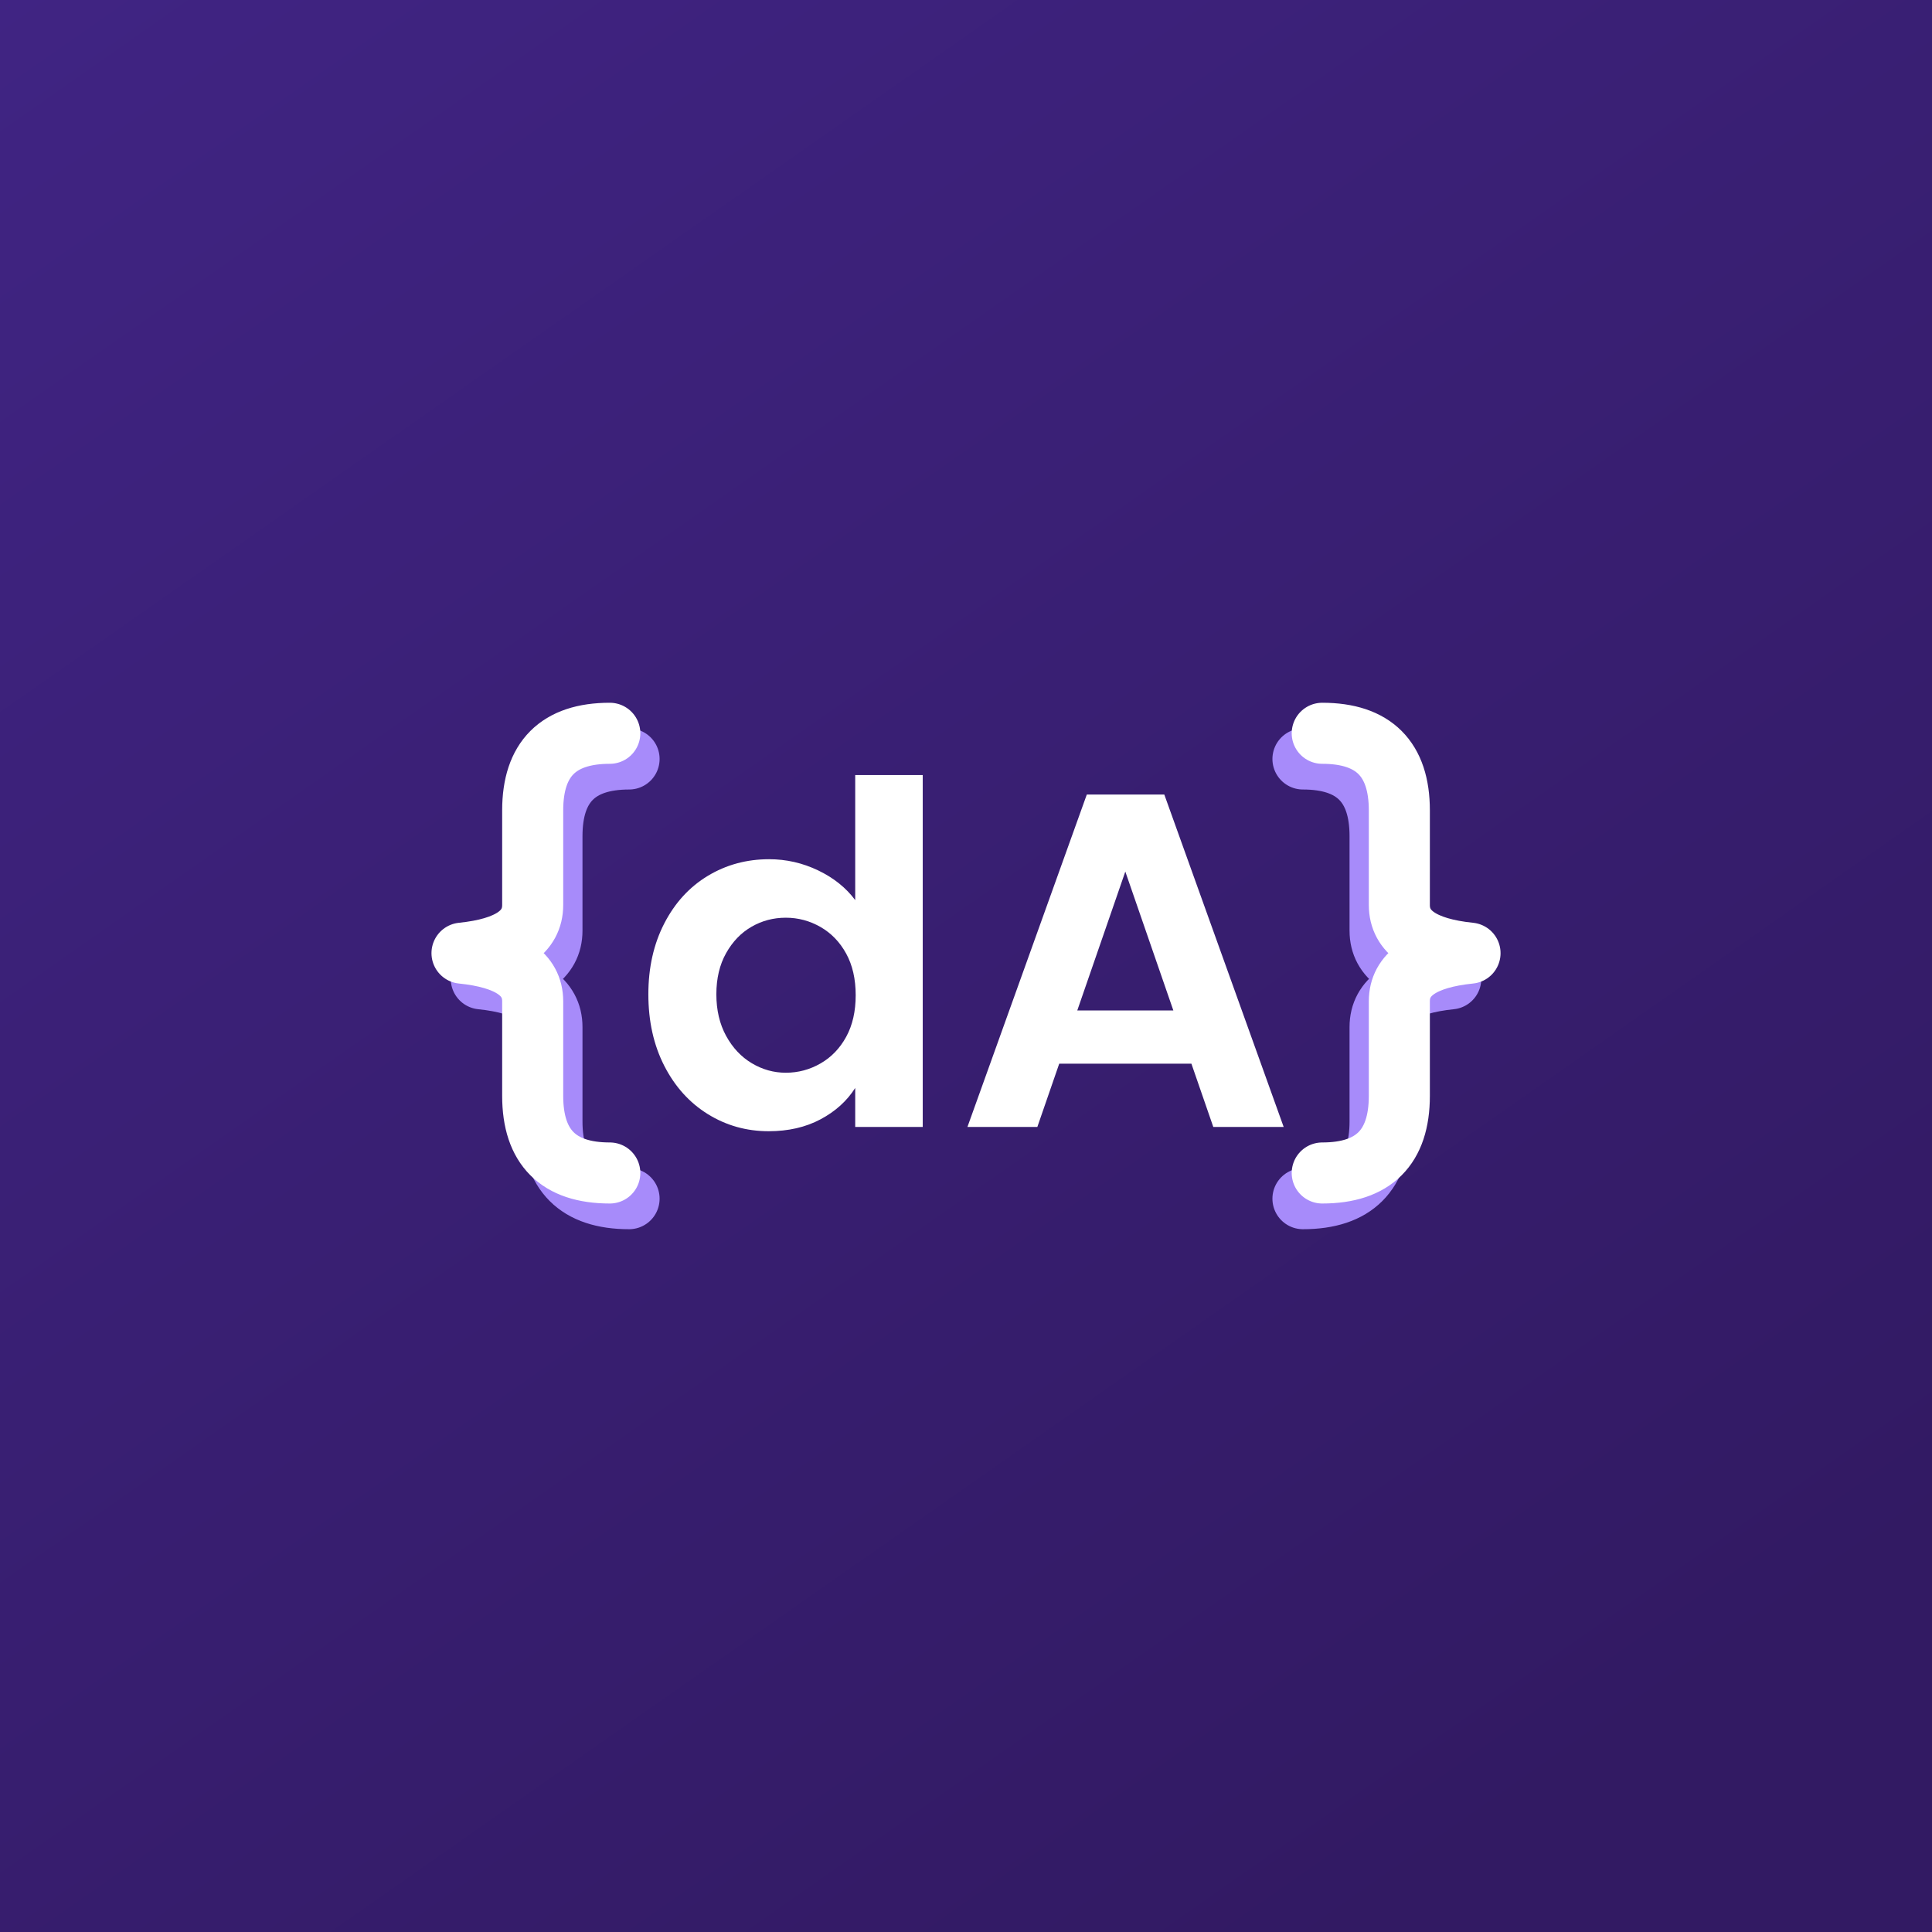
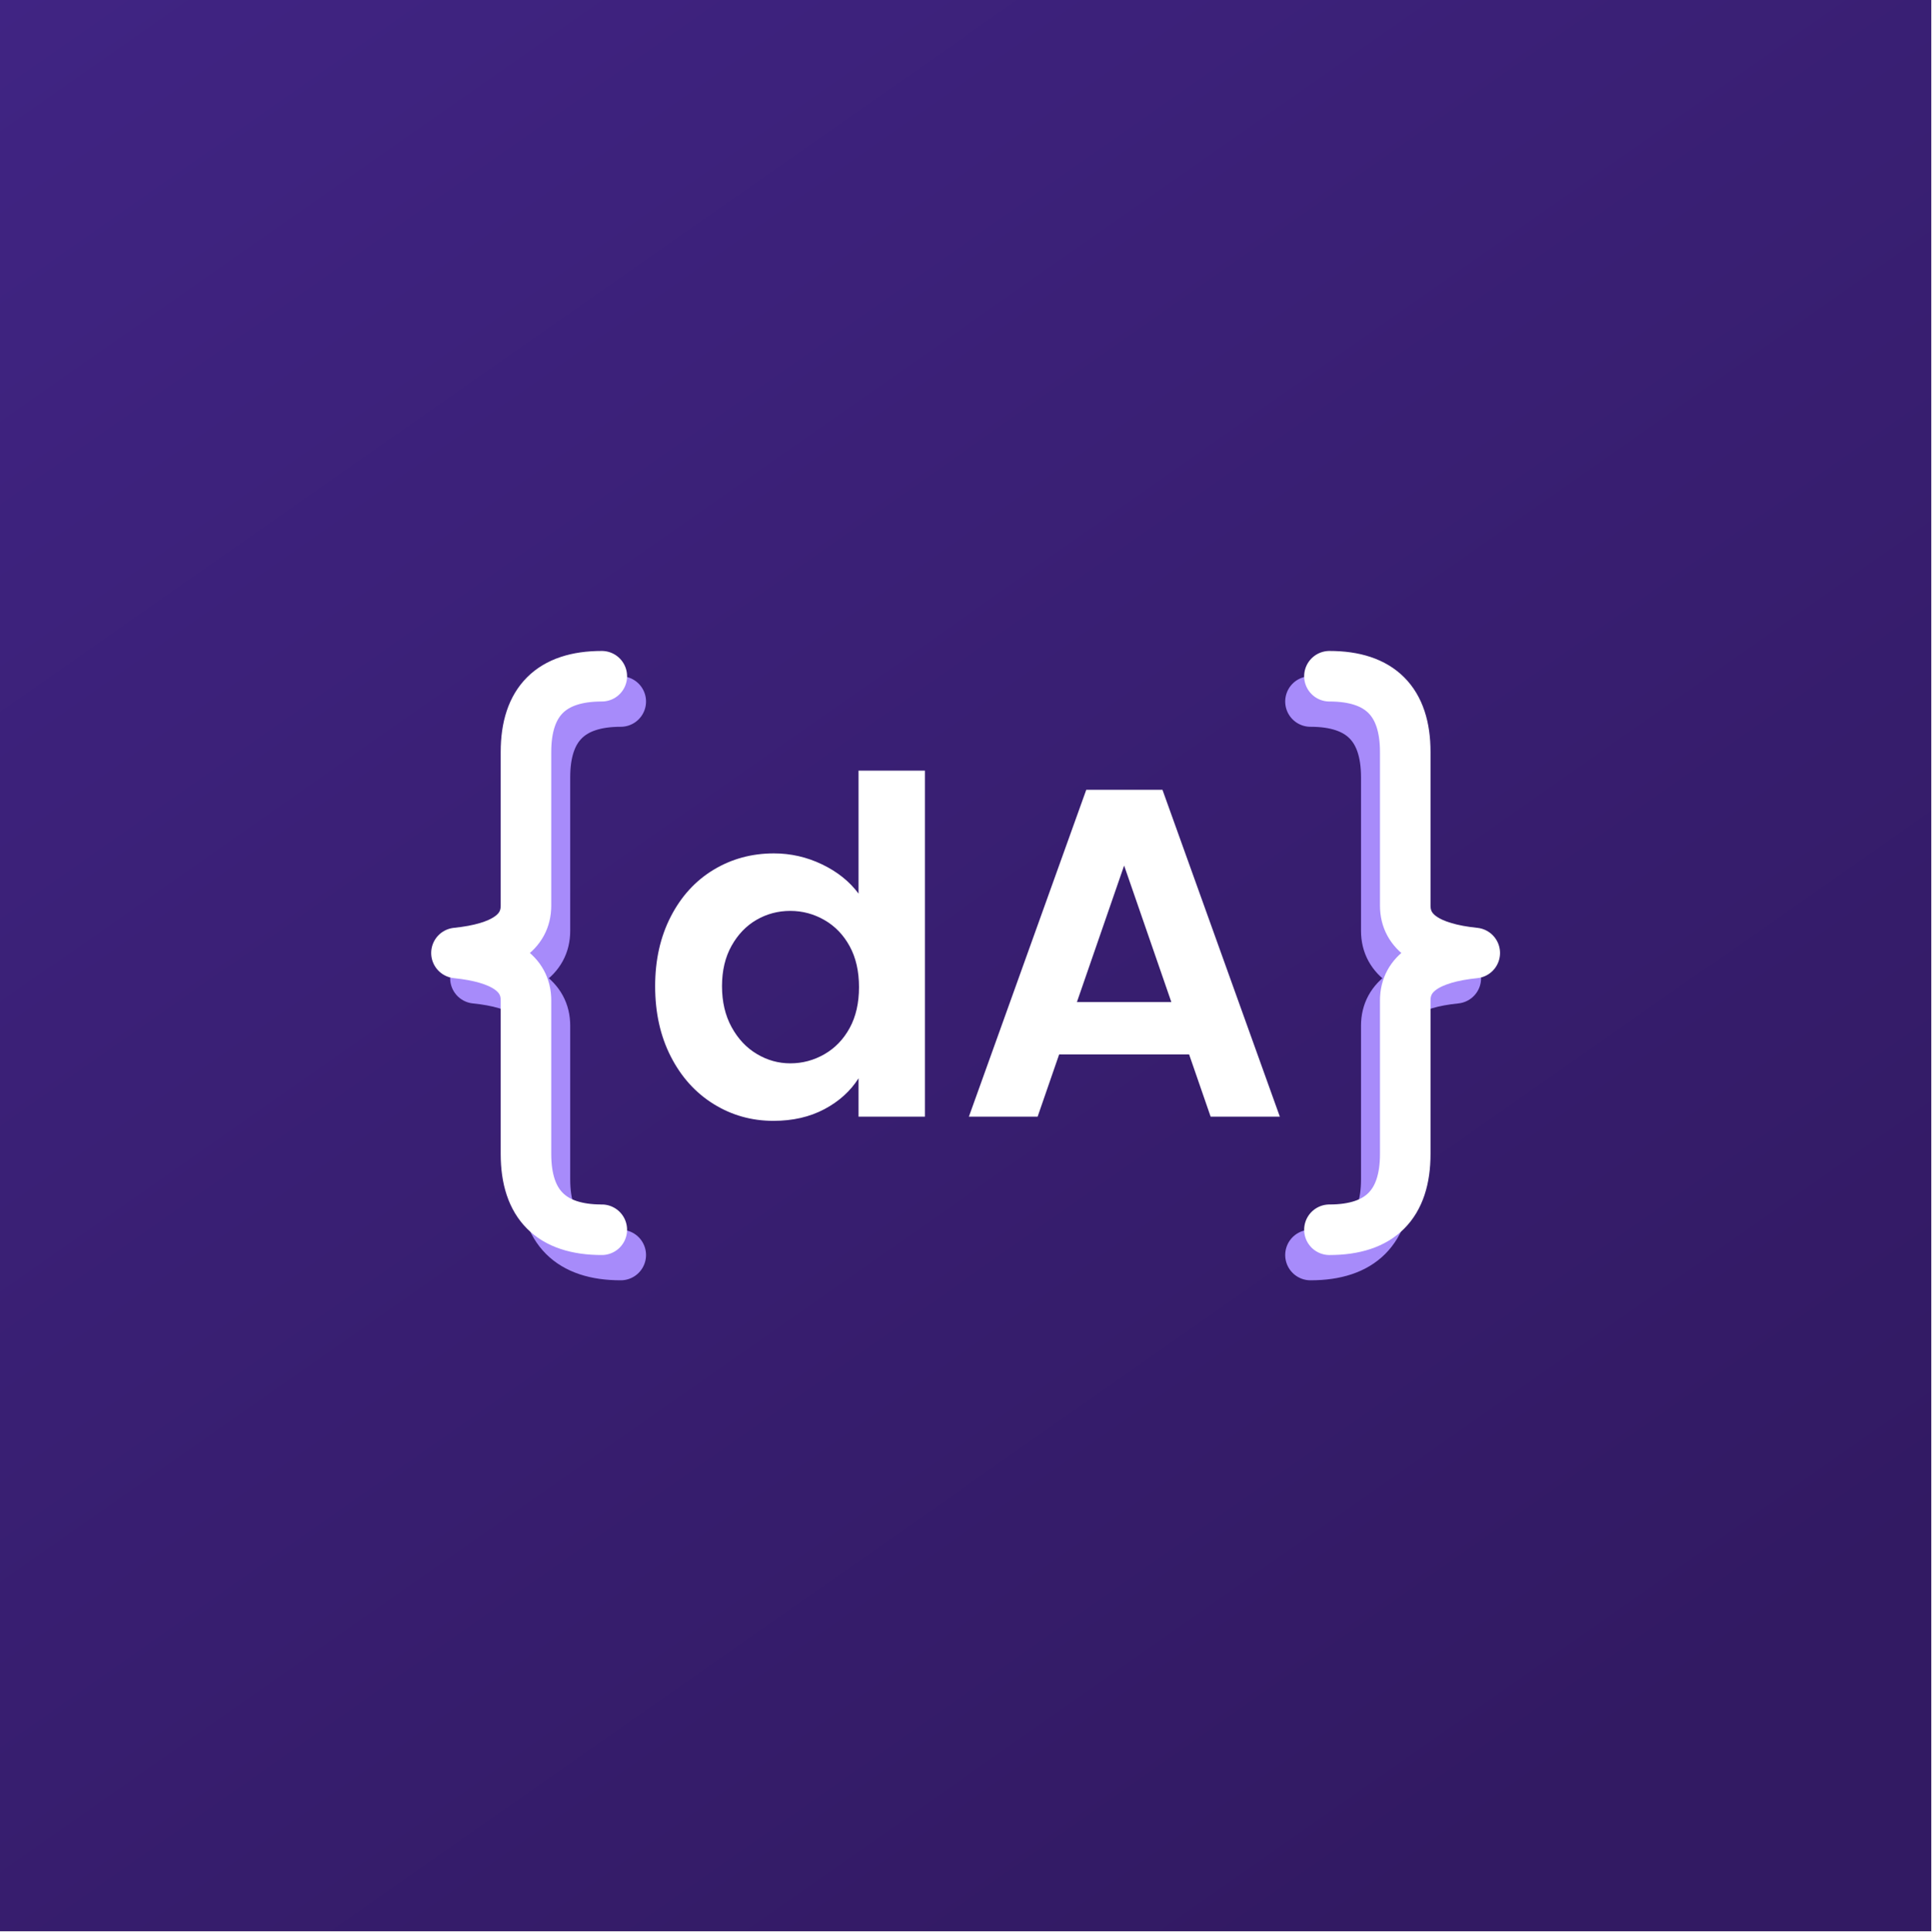
- <svg xmlns="http://www.w3.org/2000/svg" viewBox="-201.79 -350.74 601.30 601.30">
+ <svg xmlns="http://www.w3.org/2000/svg" viewBox="-202.48 -353.44 611.27 611.27">
  <defs>
    <linearGradient id="mbg" x1="0" y1="0" x2="0.7" y2="1">
      <stop offset="0" stop-color="#402483" />
      <stop offset="1" stop-color="#321A63" />
    </linearGradient>
  </defs>
-   <rect x="-201.79" y="-350.74" width="601.30" height="601.30" fill="url(#mbg)" />
-   <path d="M -12.00 -122.52 Q -36.00 -122.52 -36.00 -98.52 L -36.00 -69.09 Q -36.00 -56.34 -58.00 -54.09 Q -36.00 -51.84 -36.00 -39.09 L -36.00 -9.67 Q -36.00 14.33 -12.00 14.33" transform="translate(6,8)" stroke="#A78BFA" stroke-width="19" stroke-linecap="round" stroke-linejoin="round" fill="none" />
-   <path d="M -12.00 -122.52 Q -36.00 -122.52 -36.00 -98.52 L -36.00 -69.09 Q -36.00 -56.34 -58.00 -54.09 Q -36.00 -51.84 -36.00 -39.09 L -36.00 -9.67 Q -36.00 14.33 -12.00 14.33" stroke="#FFFFFF" stroke-width="19" stroke-linecap="round" stroke-linejoin="round" fill="none" />
-   <path d="M 209.73 -122.52 Q 233.73 -122.52 233.73 -98.52 L 233.73 -69.09 Q 233.73 -56.34 255.73 -54.09 Q 233.73 -51.84 233.73 -39.09 L 233.73 -9.67 Q 233.73 14.33 209.73 14.33" transform="translate(-6,8)" stroke="#A78BFA" stroke-width="19" stroke-linecap="round" stroke-linejoin="round" fill="none" />
-   <path d="M 209.73 -122.52 Q 233.73 -122.52 233.73 -98.52 L 233.73 -69.09 Q 233.73 -56.34 255.73 -54.09 Q 233.73 -51.84 233.73 -39.09 L 233.73 -9.67 Q 233.73 14.33 209.73 14.33" stroke="#FFFFFF" stroke-width="19" stroke-linecap="round" stroke-linejoin="round" fill="none" />
-   <path transform="translate(-4.884,0)" d="M42.476 -83.324Q50.468 -83.324 57.72 -79.846Q64.972 -76.368 69.264 -70.596V-109.52H90.28V0.0H69.264V-12.136Q65.416 -6.068 58.46 -2.368Q51.504 1.332 42.328 1.332Q31.968 1.332 23.384 -3.996Q14.8 -9.324 9.842 -19.018Q4.884 -28.712 4.884 -41.292Q4.884 -53.724 9.842 -63.344Q14.8 -72.964 23.384 -78.144Q31.968 -83.324 42.476 -83.324ZM47.656 -65.12Q41.884 -65.12 37.0 -62.308Q32.116 -59.496 29.082 -54.094Q26.048 -48.692 26.048 -41.292Q26.048 -33.892 29.082 -28.342Q32.116 -22.792 37.074 -19.832Q42.032 -16.872 47.656 -16.872Q53.428 -16.872 58.46 -19.758Q63.492 -22.644 66.452 -28.046Q69.412 -33.448 69.412 -40.996Q69.412 -48.544 66.452 -53.946Q63.492 -59.348 58.46 -62.234Q53.428 -65.12 47.656 -65.12ZM173.9 -19.684H132.756L125.948 0.0H104.192L141.34 -103.452H165.464L202.612 0.0H180.708ZM168.276 -36.26 153.328 -79.476 138.38 -36.26Z" fill="#FFFFFF" />
+   <rect x="-202.48" y="-353.44" width="611.27" height="611.27" fill="url(#mbg)" />
+   <path d="M -12.00 -139.40 Q -36.00 -139.40 -36.00 -115.40 L -36.00 -66.80 Q -36.00 -54.05 -58.00 -51.80 Q -36.00 -49.55 -36.00 -36.80 L -36.00 11.80 Q -36.00 35.80 -12.00 35.80" transform="translate(6,8)" stroke="#A78BFA" stroke-width="16" stroke-linecap="round" stroke-linejoin="round" fill="none" />
+   <path d="M -12.00 -139.40 Q -36.00 -139.40 -36.00 -115.40 L -36.00 -66.80 Q -36.00 -54.05 -58.00 -51.80 Q -36.00 -49.55 -36.00 -36.80 L -36.00 11.80 Q -36.00 35.80 -12.00 35.80" stroke="#FFFFFF" stroke-width="16" stroke-linecap="round" stroke-linejoin="round" fill="none" />
+   <path d="M 218.31 -139.40 Q 242.31 -139.40 242.31 -115.40 L 242.31 -66.80 Q 242.31 -54.05 264.31 -51.80 Q 242.31 -49.55 242.31 -36.80 L 242.31 11.80 Q 242.31 35.80 218.31 35.80" transform="translate(-6,8)" stroke="#A78BFA" stroke-width="16" stroke-linecap="round" stroke-linejoin="round" fill="none" />
+   <path d="M 218.31 -139.40 Q 242.31 -139.40 242.31 -115.40 L 242.31 -66.80 Q 242.31 -54.05 264.31 -51.80 Q 242.31 -49.55 242.31 -36.80 L 242.31 11.80 Q 242.31 35.80 218.31 35.80" stroke="#FFFFFF" stroke-width="16" stroke-linecap="round" stroke-linejoin="round" fill="none" />
+   <path transform="translate(0,0)" d="M42.476 -83.324Q50.468 -83.324 57.72 -79.846Q64.972 -76.368 69.264 -70.596V-109.52H90.28V0.0H69.264V-12.136Q65.416 -6.068 58.46 -2.368Q51.504 1.332 42.328 1.332Q31.968 1.332 23.384 -3.996Q14.8 -9.324 9.842 -19.018Q4.884 -28.712 4.884 -41.292Q4.884 -53.724 9.842 -63.344Q14.8 -72.964 23.384 -78.144Q31.968 -83.324 42.476 -83.324ZM47.656 -65.12Q41.884 -65.12 37.0 -62.308Q32.116 -59.496 29.082 -54.094Q26.048 -48.692 26.048 -41.292Q26.048 -33.892 29.082 -28.342Q32.116 -22.792 37.074 -19.832Q42.032 -16.872 47.656 -16.872Q53.428 -16.872 58.46 -19.758Q63.492 -22.644 66.452 -28.046Q69.412 -33.448 69.412 -40.996Q69.412 -48.544 66.452 -53.946Q63.492 -59.348 58.46 -62.234Q53.428 -65.12 47.656 -65.12ZM173.9 -19.684H132.756L125.948 0.0H104.192L141.34 -103.452H165.464L202.612 0.0H180.708ZM168.276 -36.26 153.328 -79.476 138.38 -36.26Z" fill="#FFFFFF" />
</svg>
